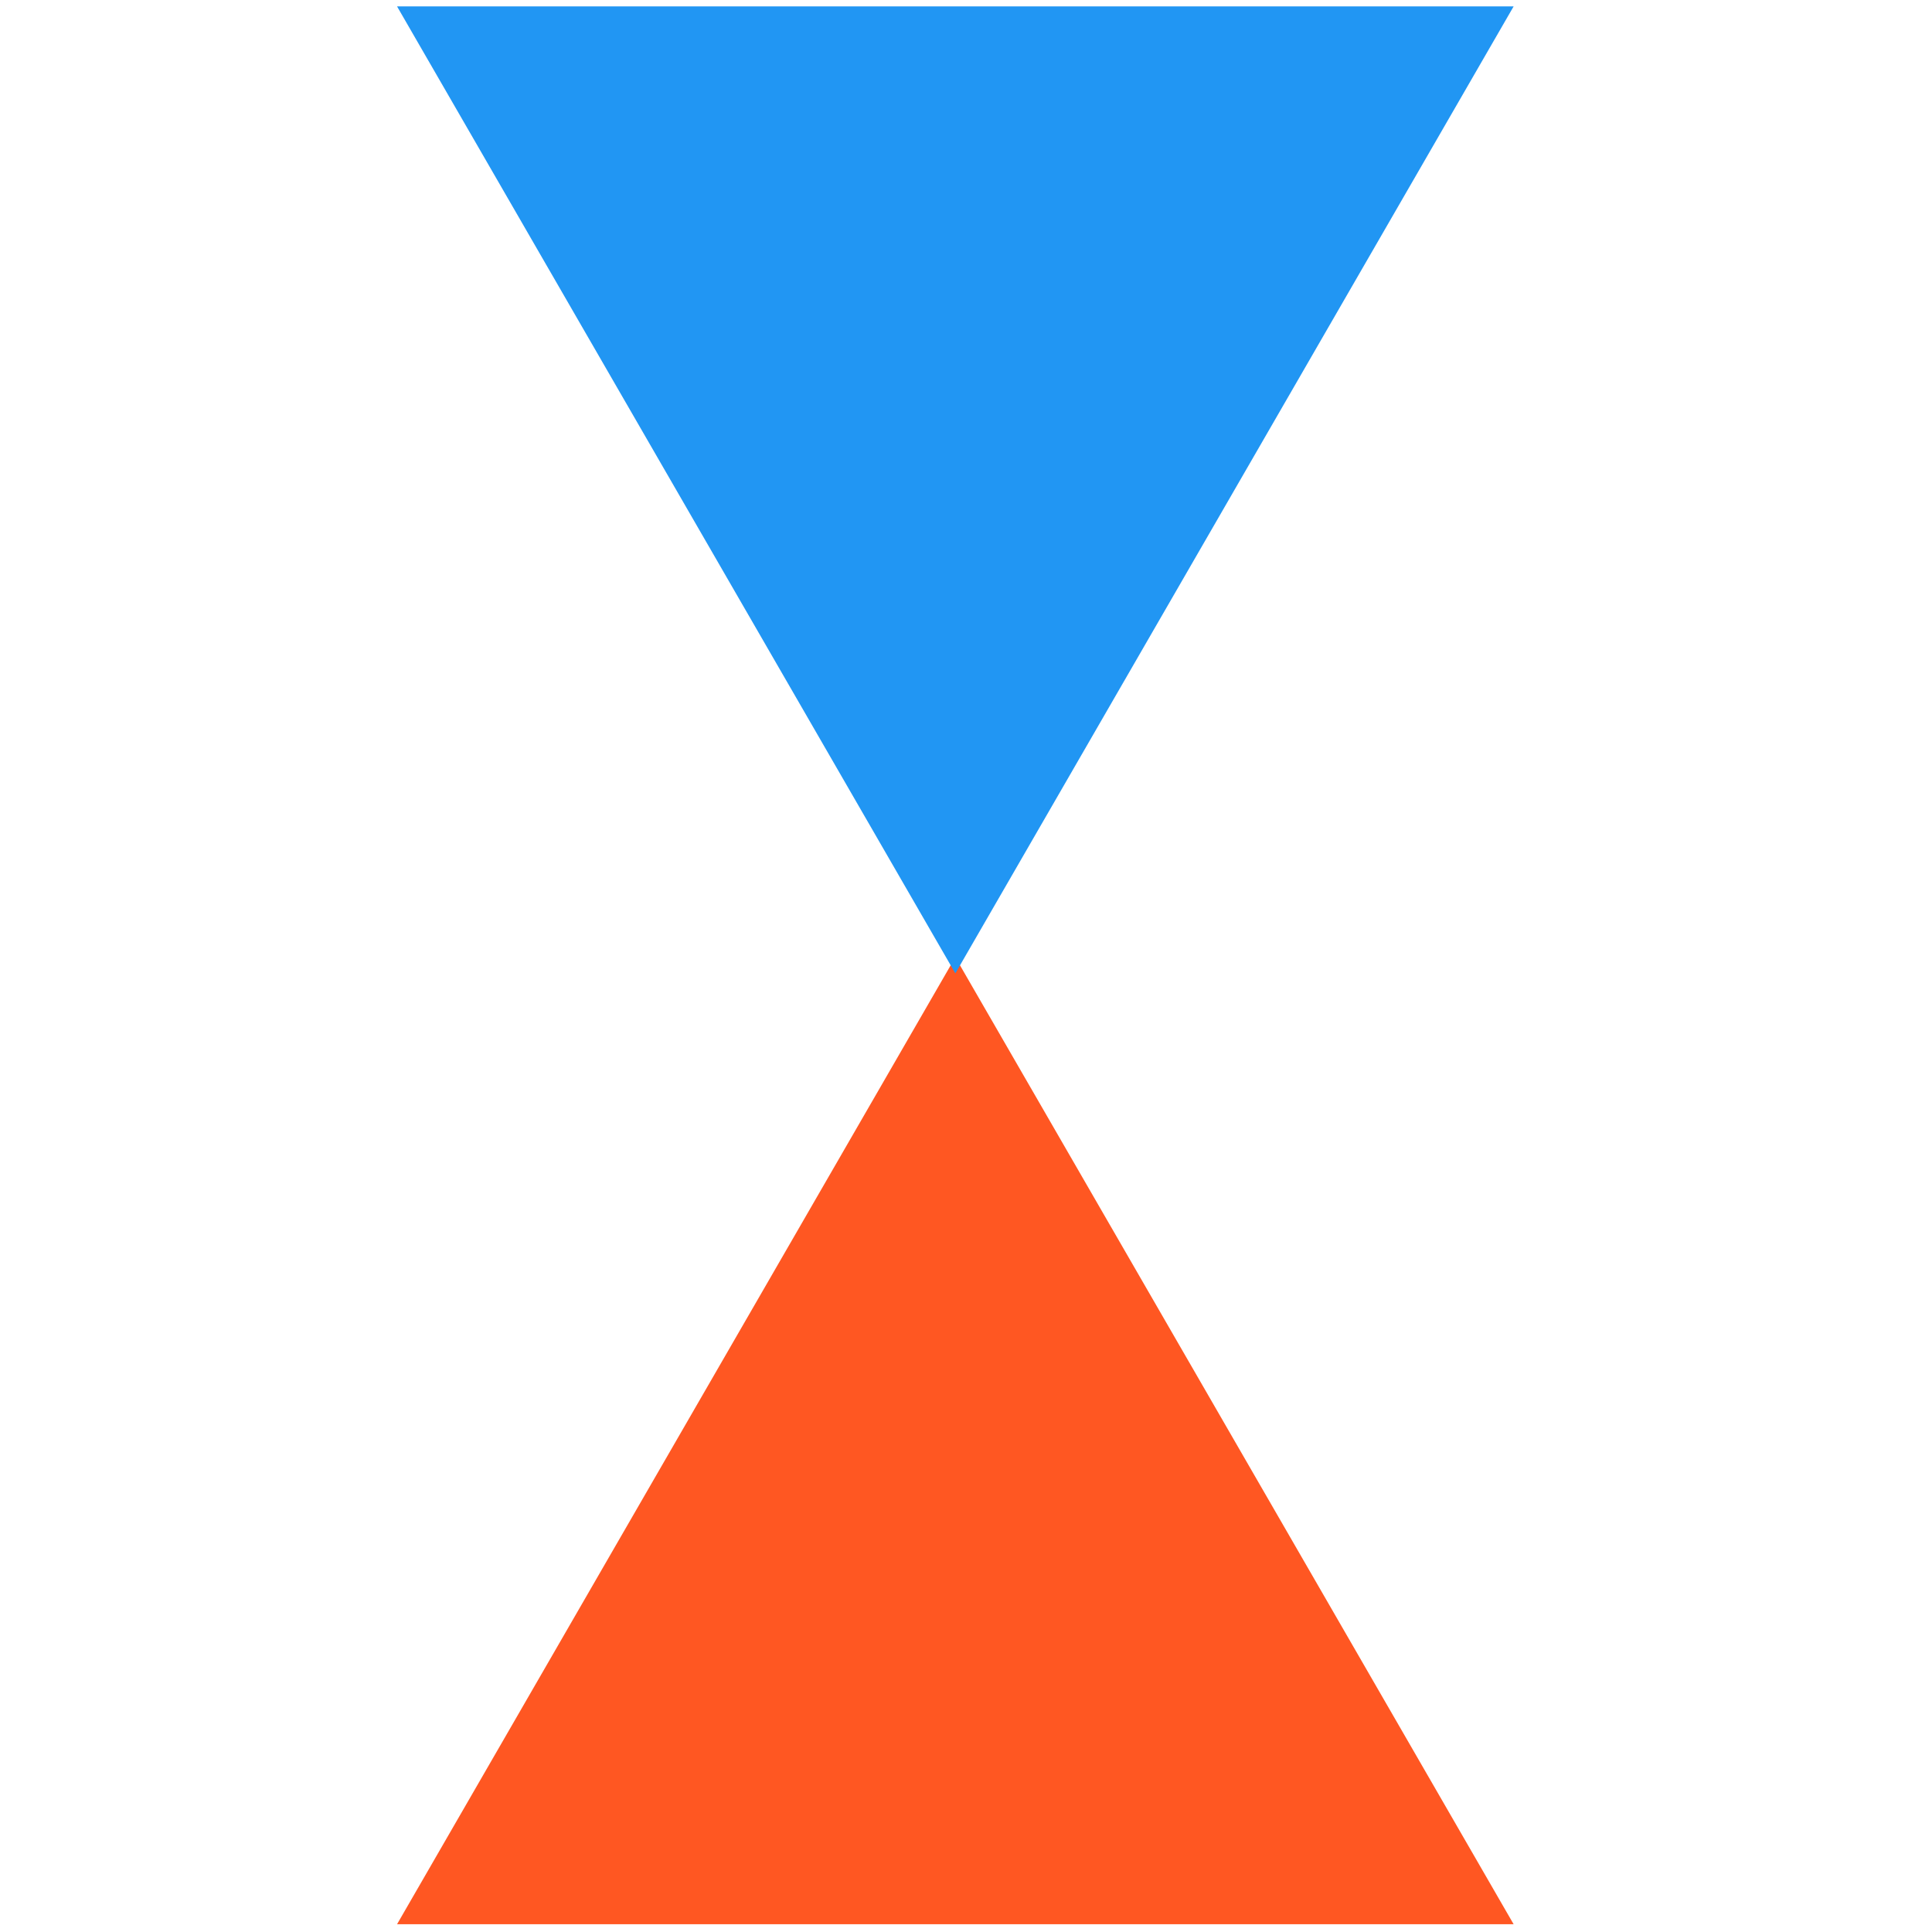
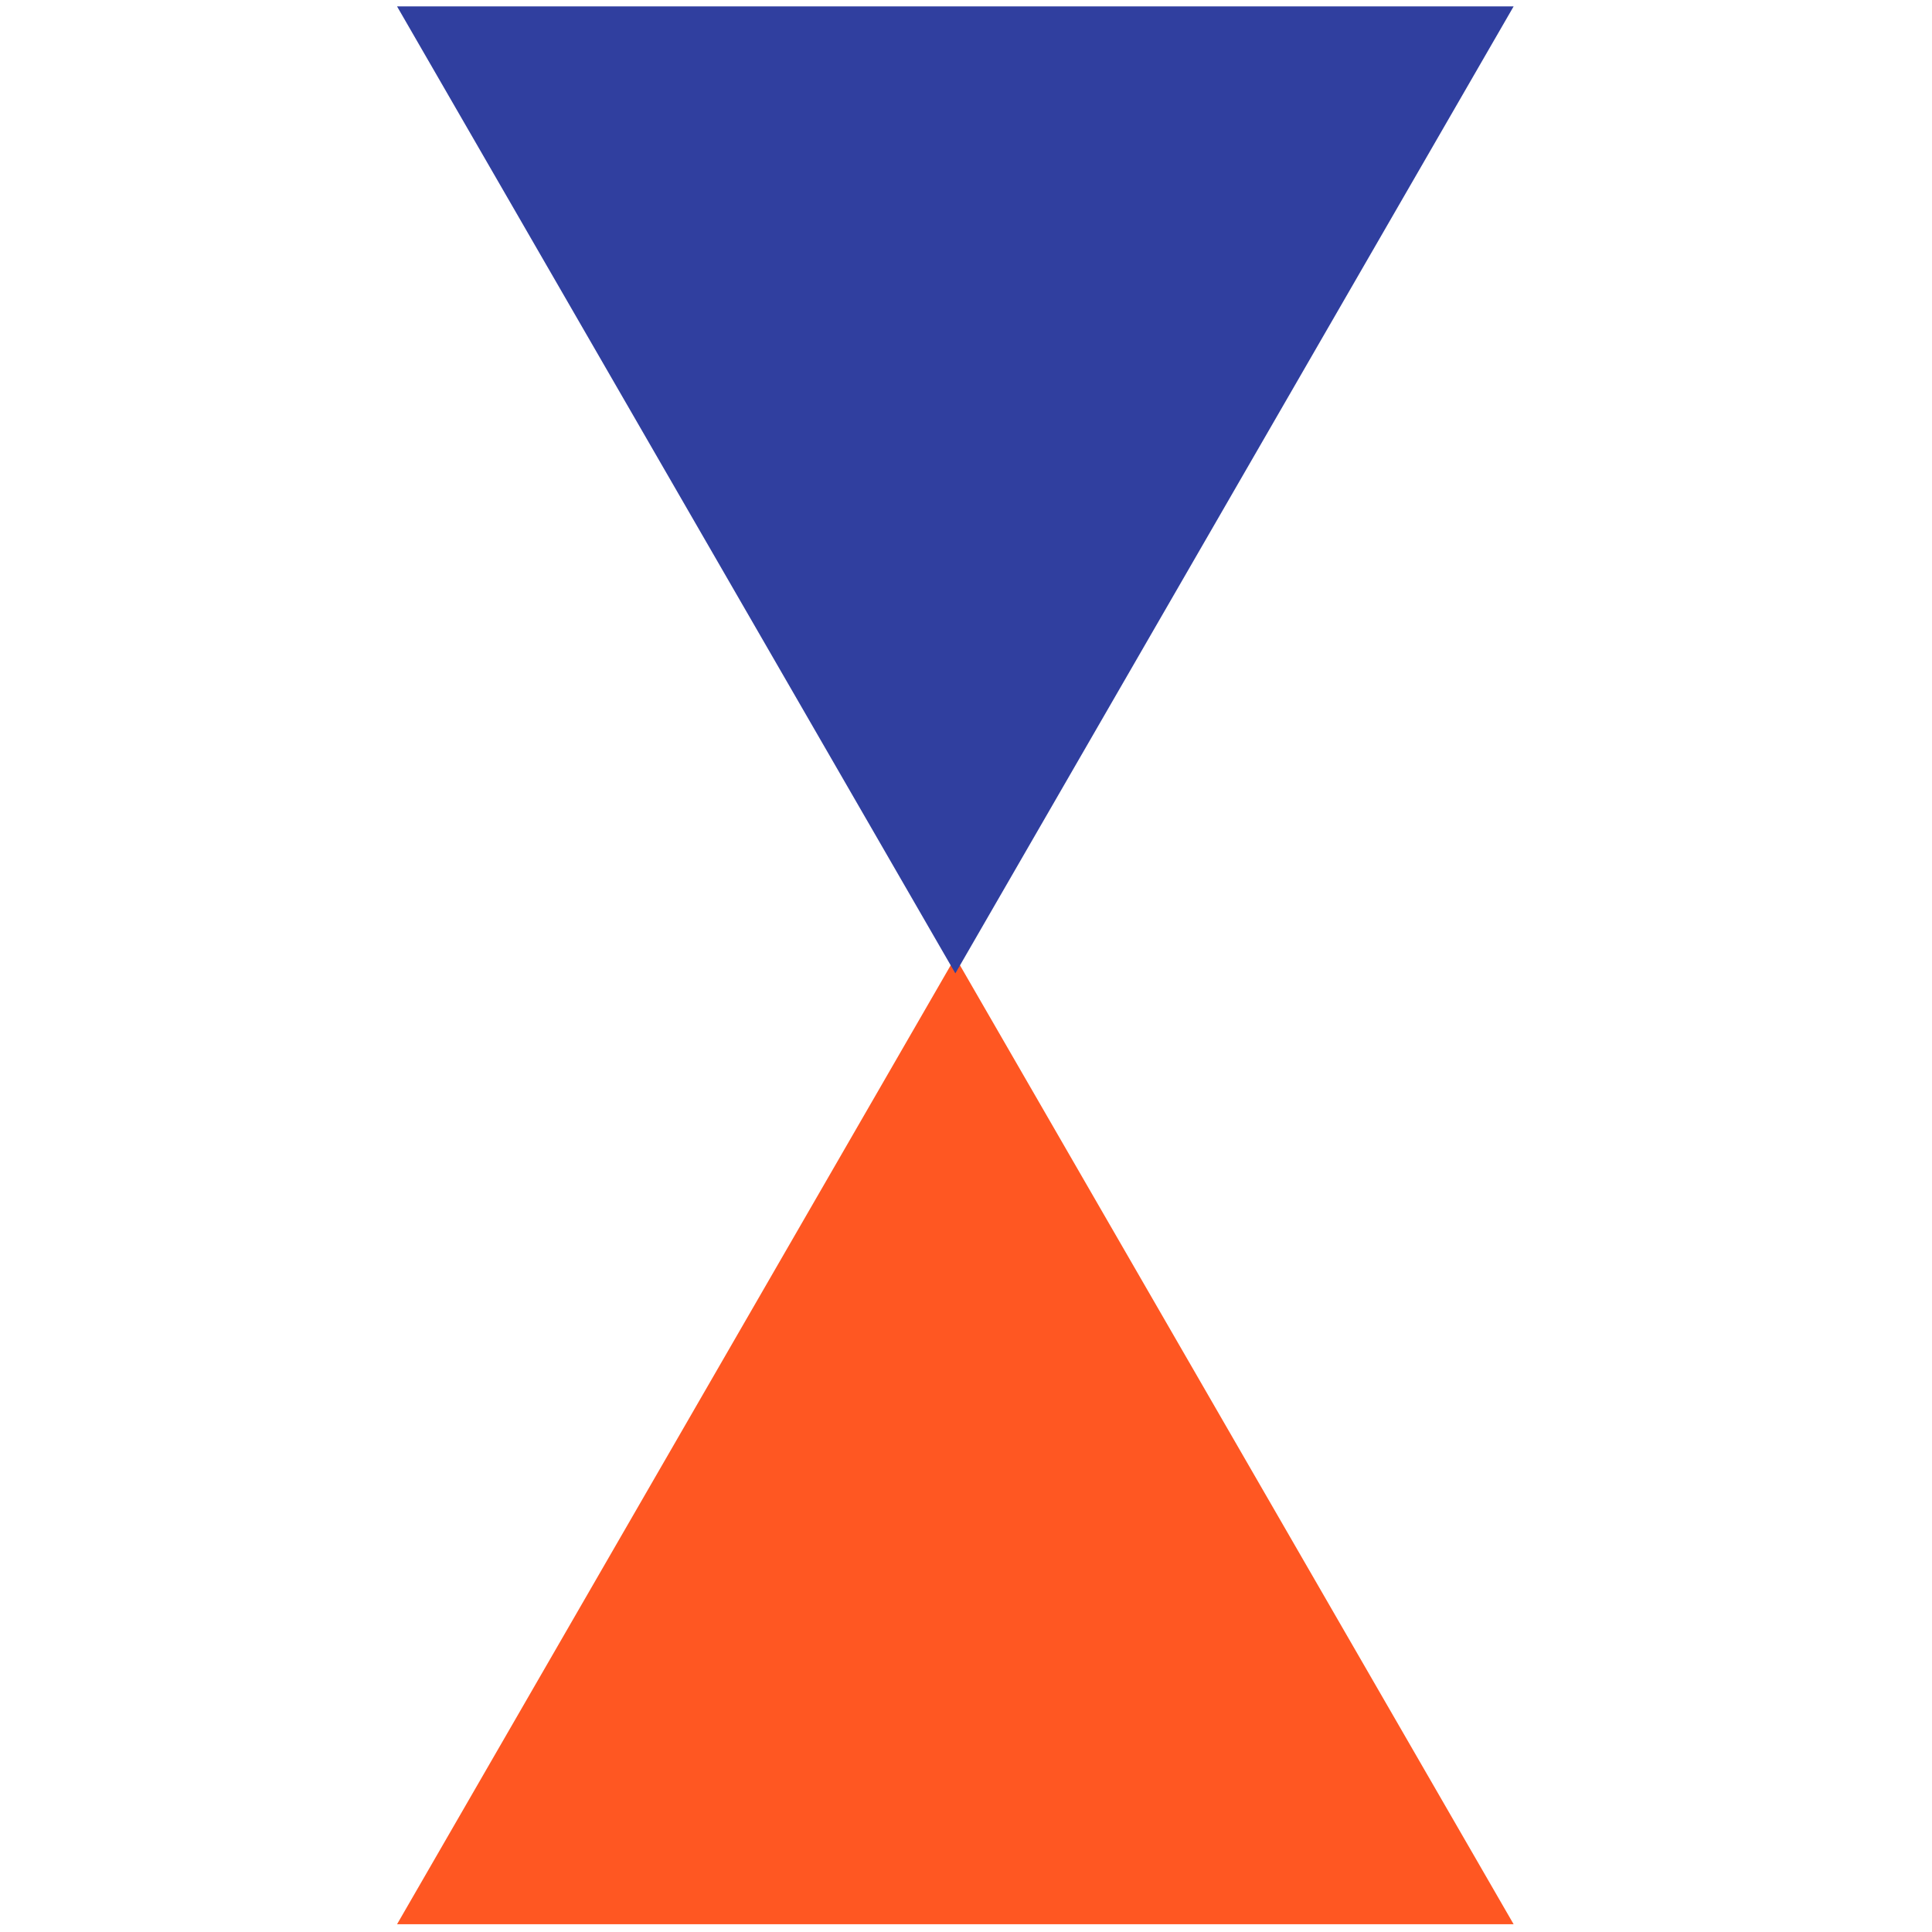
<svg xmlns="http://www.w3.org/2000/svg" width="32" height="32" version="1.1" viewBox="0 0 126.87 126.87">
  <g transform="translate(.82147 -170.11)" fill="#ff5722">
    <path d="m61.913 232.97 36.662 63.5-73.323-1e-5z" fill="#ff5722" stroke-width=".265" />
  </g>
-   <g transform="translate(.82247 -170.11)" fill="#2196f3">
-     <path transform="scale(-1)" d="m-61.913-234.03 36.662 63.5h-73.323z" fill="#2196f3" stroke-width=".265" />
+   <g transform="translate(.82247 -170.11)" fill="#303f9f">
+     <path transform="scale(-1)" d="m-61.913-234.03 36.662 63.5h-73.323z" fill="#303f9f" stroke-width=".265" />
  </g>
</svg>
